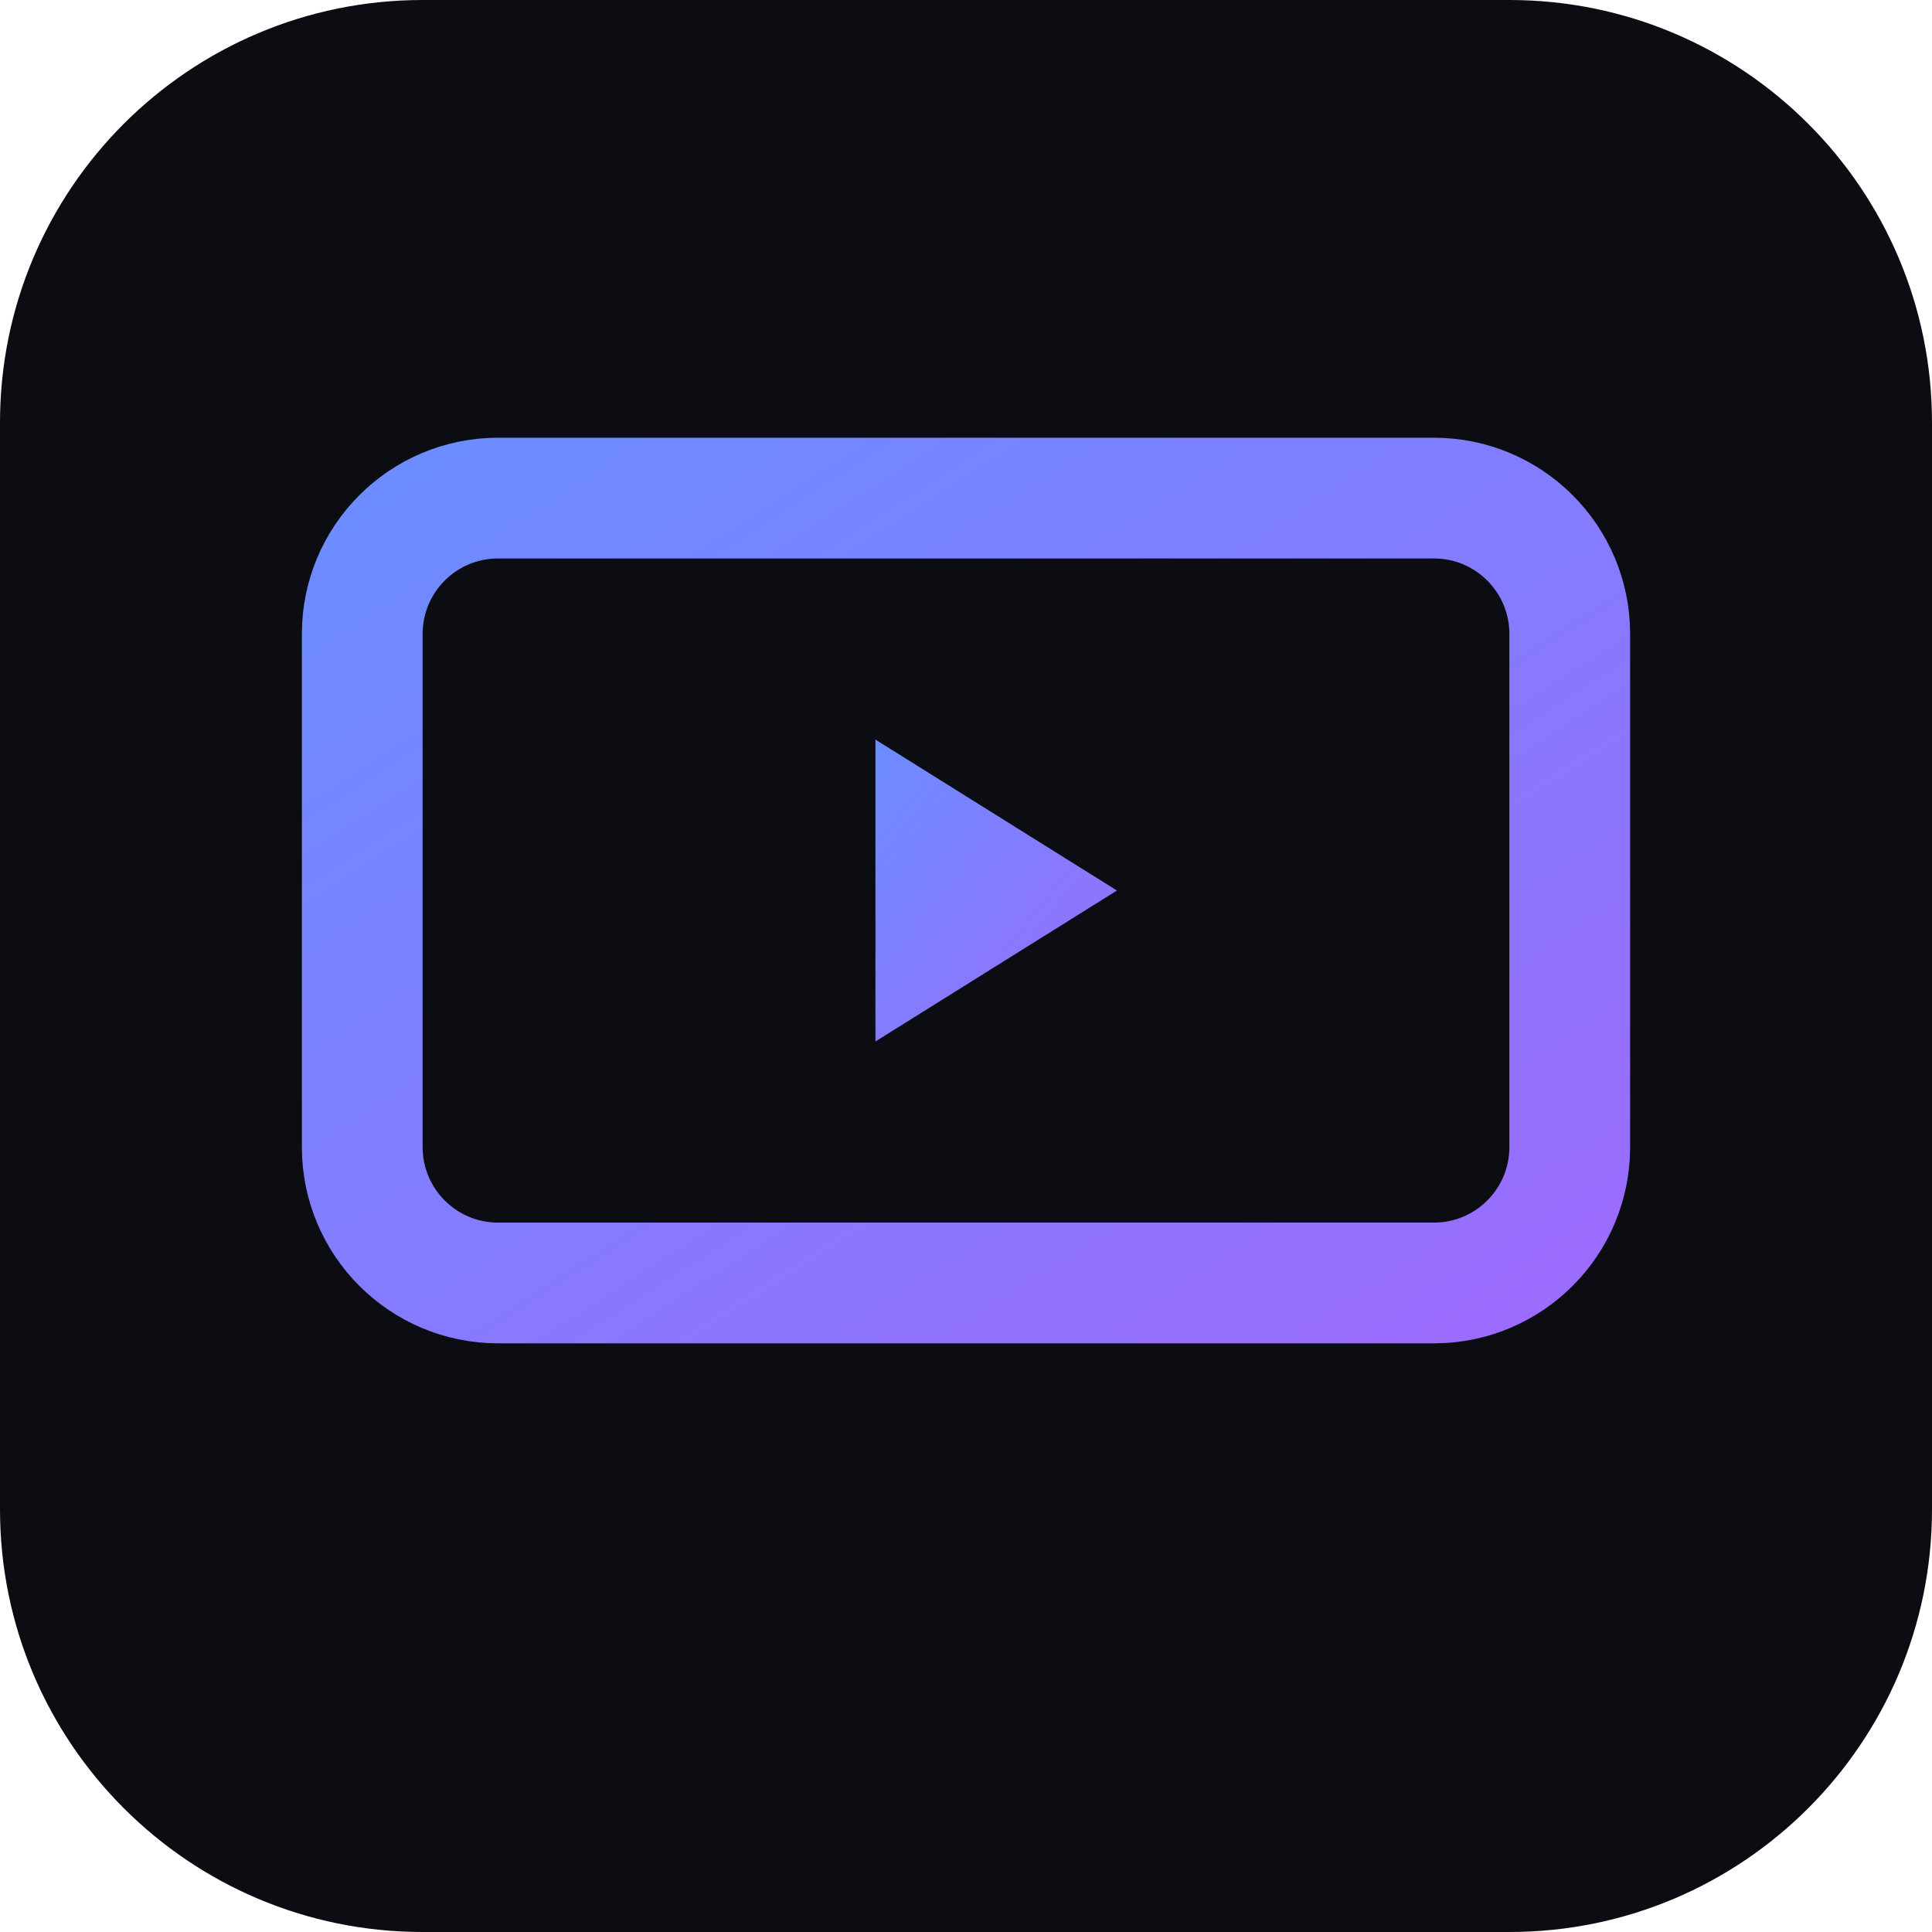
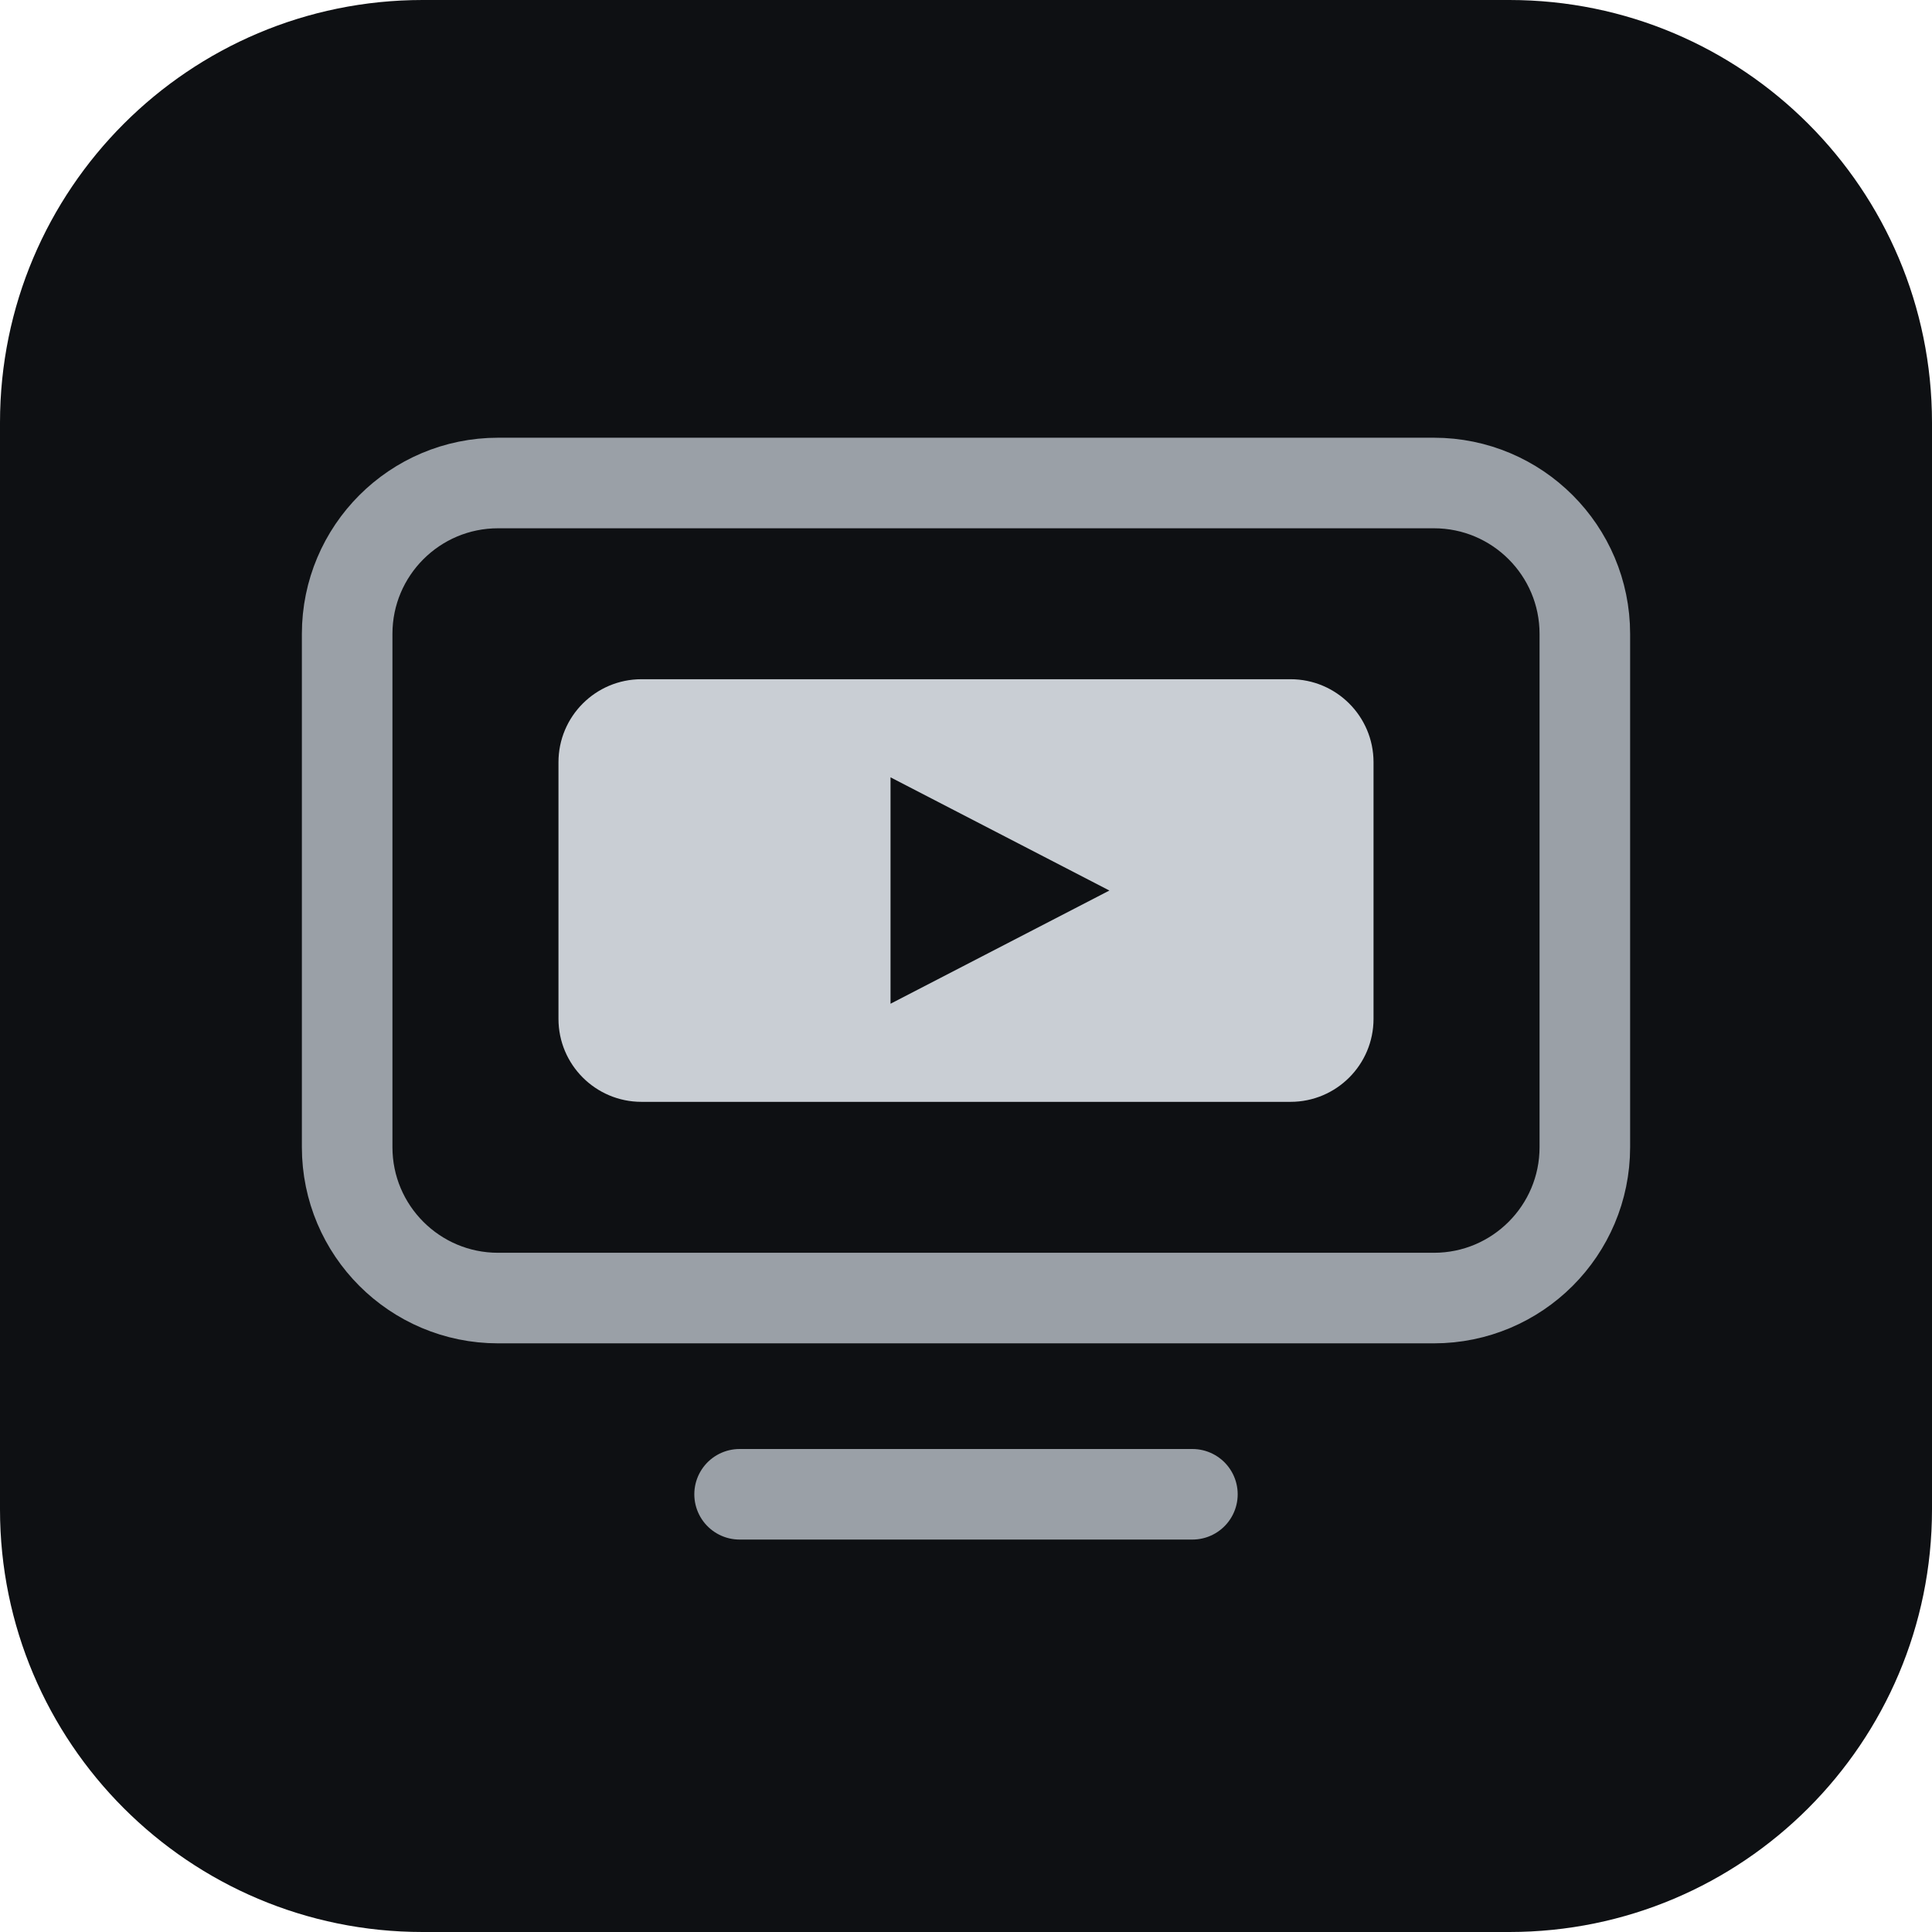
<svg xmlns="http://www.w3.org/2000/svg" viewBox="0 0 512 512">
-   <defs>
-     <linearGradient id="g" x1="0" y1="0" x2="1" y2="1">
-       <stop offset="0" stop-color="#6c8cff" />
-       <stop offset="1" stop-color="#9b6cff" />
-     </linearGradient>
-   </defs>
-   <rect width="512" height="512" rx="112" fill="#0b0d12" />
-   <rect x="96" y="132" width="320" height="208" rx="36" fill="none" stroke="url(#g)" stroke-width="32" />
-   <path d="M196 392h120" stroke="url(#g)" stroke-width="32" stroke-linecap="round" />
-   <path d="M232 196l64 40-64 40z" fill="url(#g)" />
+   <rect width="512" height="512" rx="112" fill="#0e1013" />
+   <rect x="92" y="128" width="328" height="216" rx="40" fill="none" stroke="#9aa0a7" stroke-width="24" />
+   <rect x="148" y="180" width="216" height="112" rx="22" fill="#c9ced4" />
+   <path d="M236 206l58 30-58 30z" fill="#0e1013" />
+   <path d="M196 396h120" stroke="#9aa0a7" stroke-width="24" stroke-linecap="round" />
</svg>
